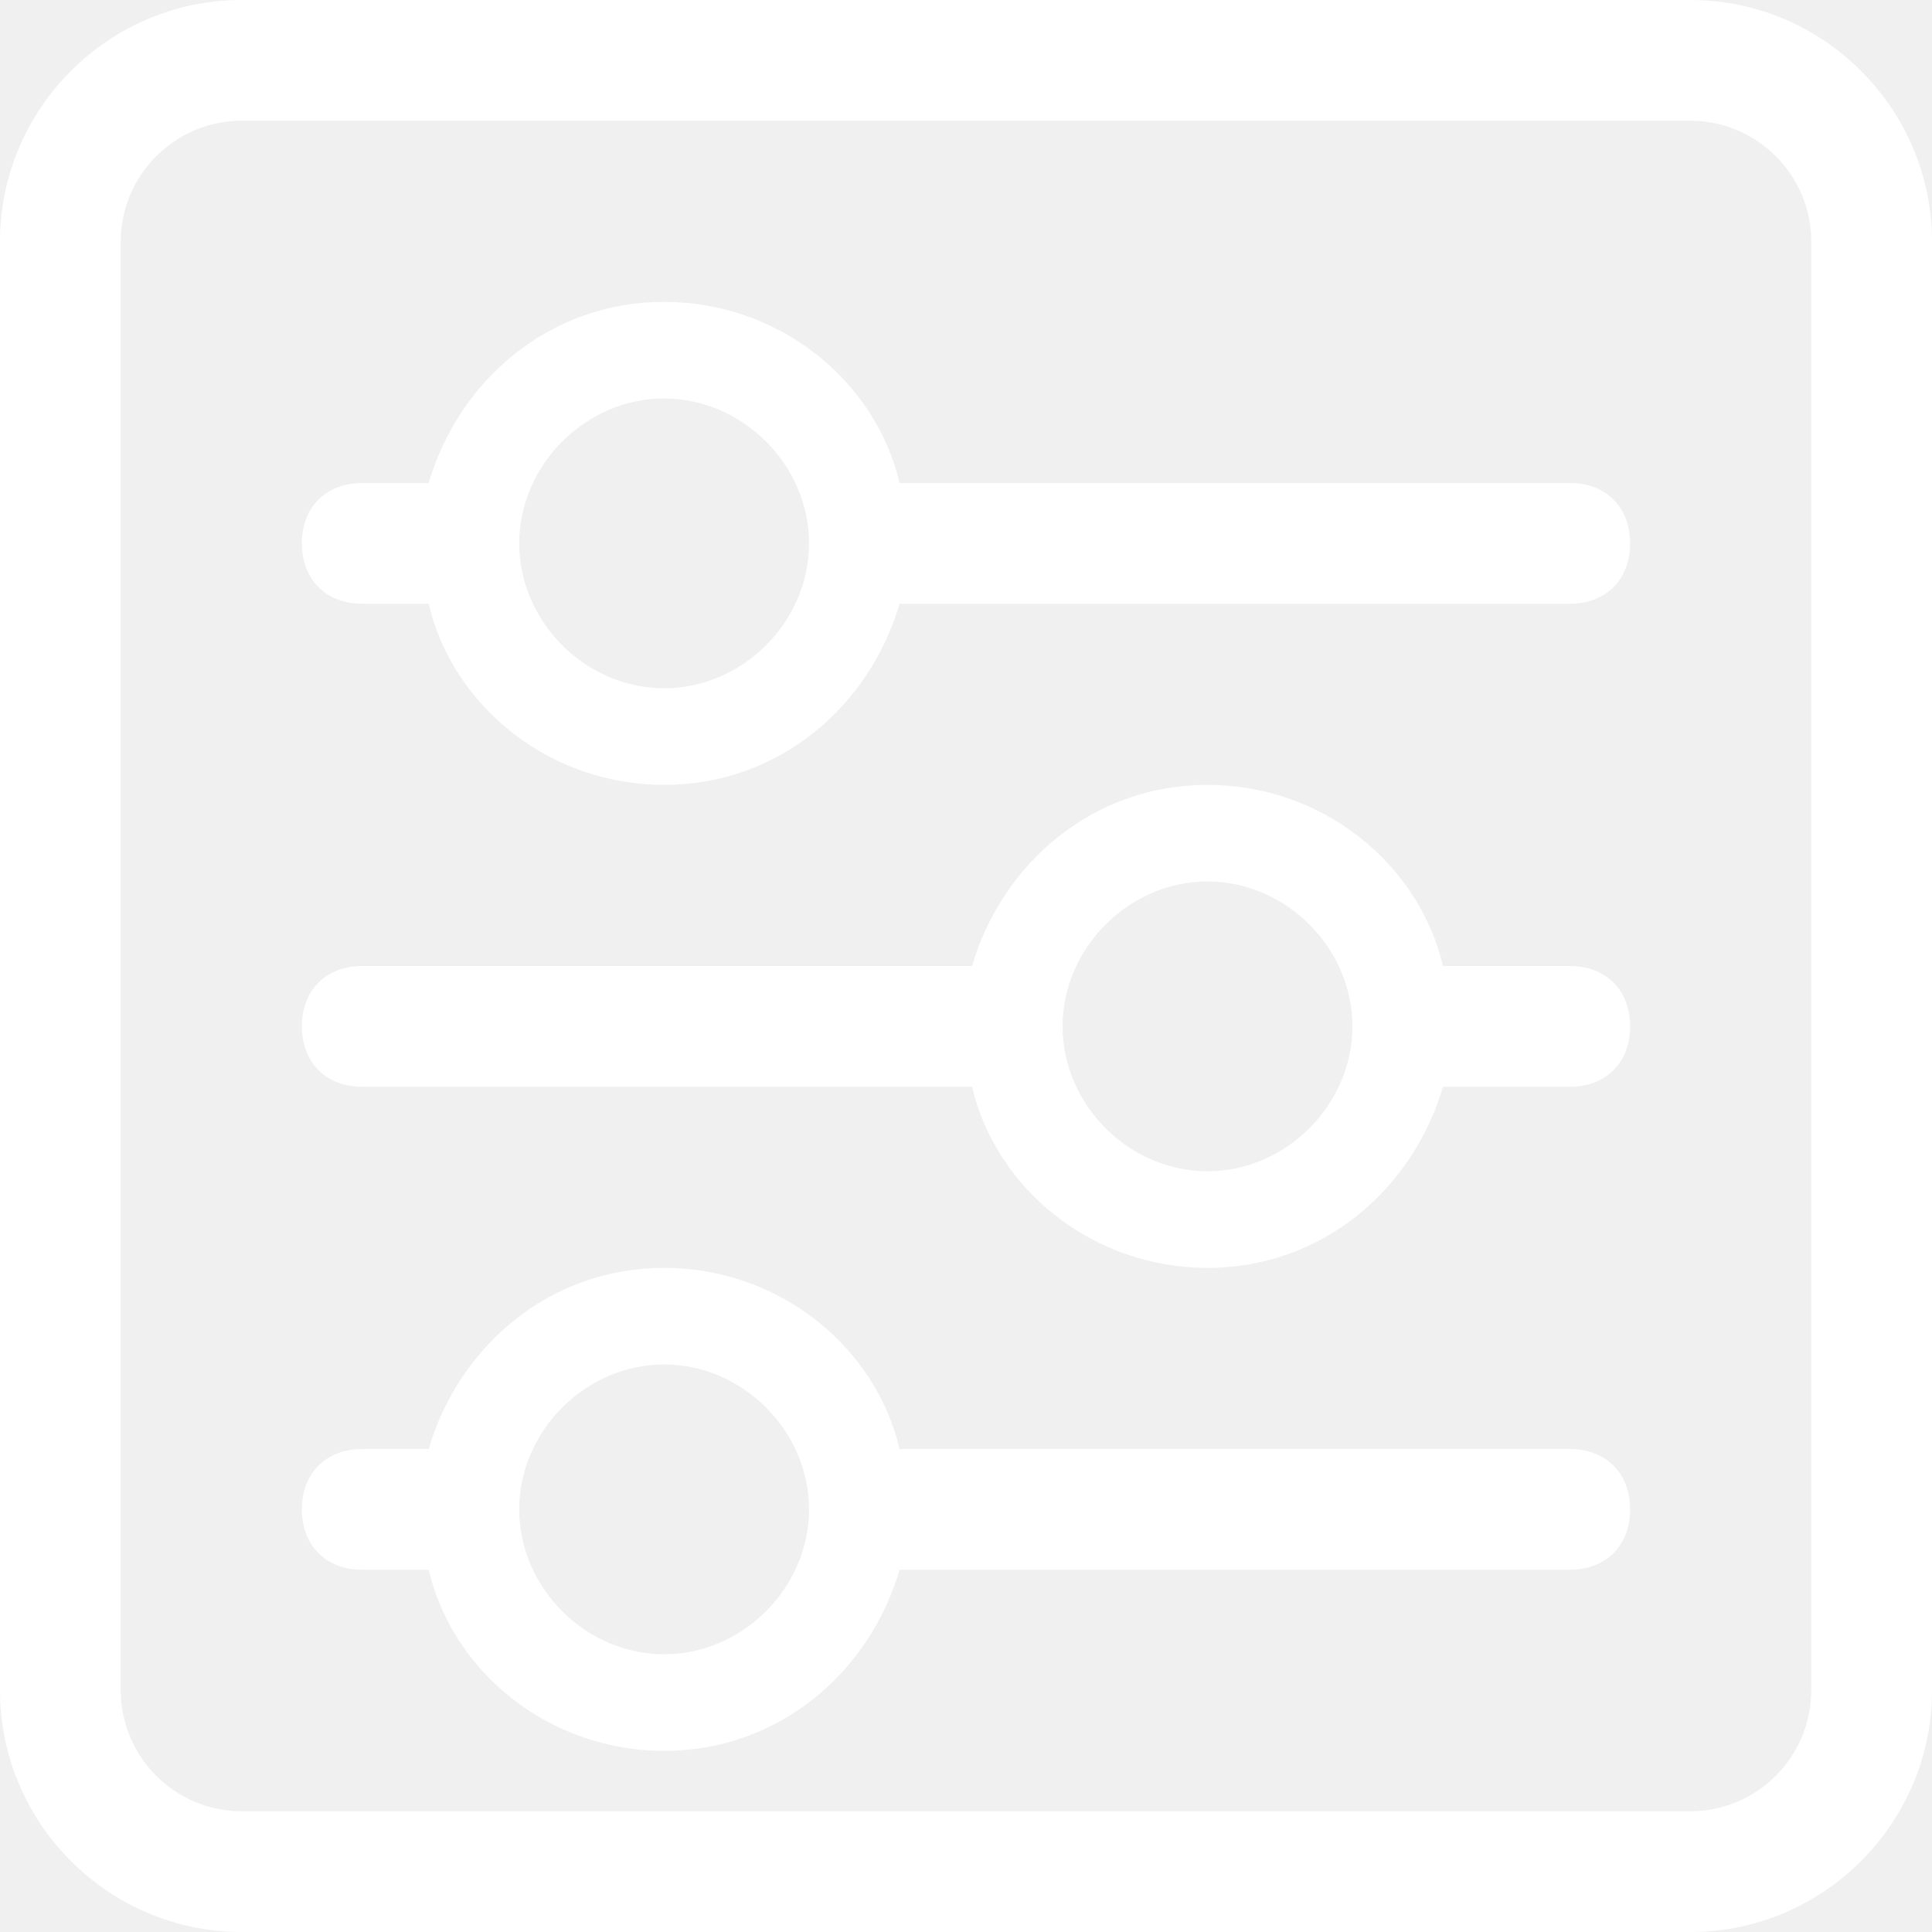
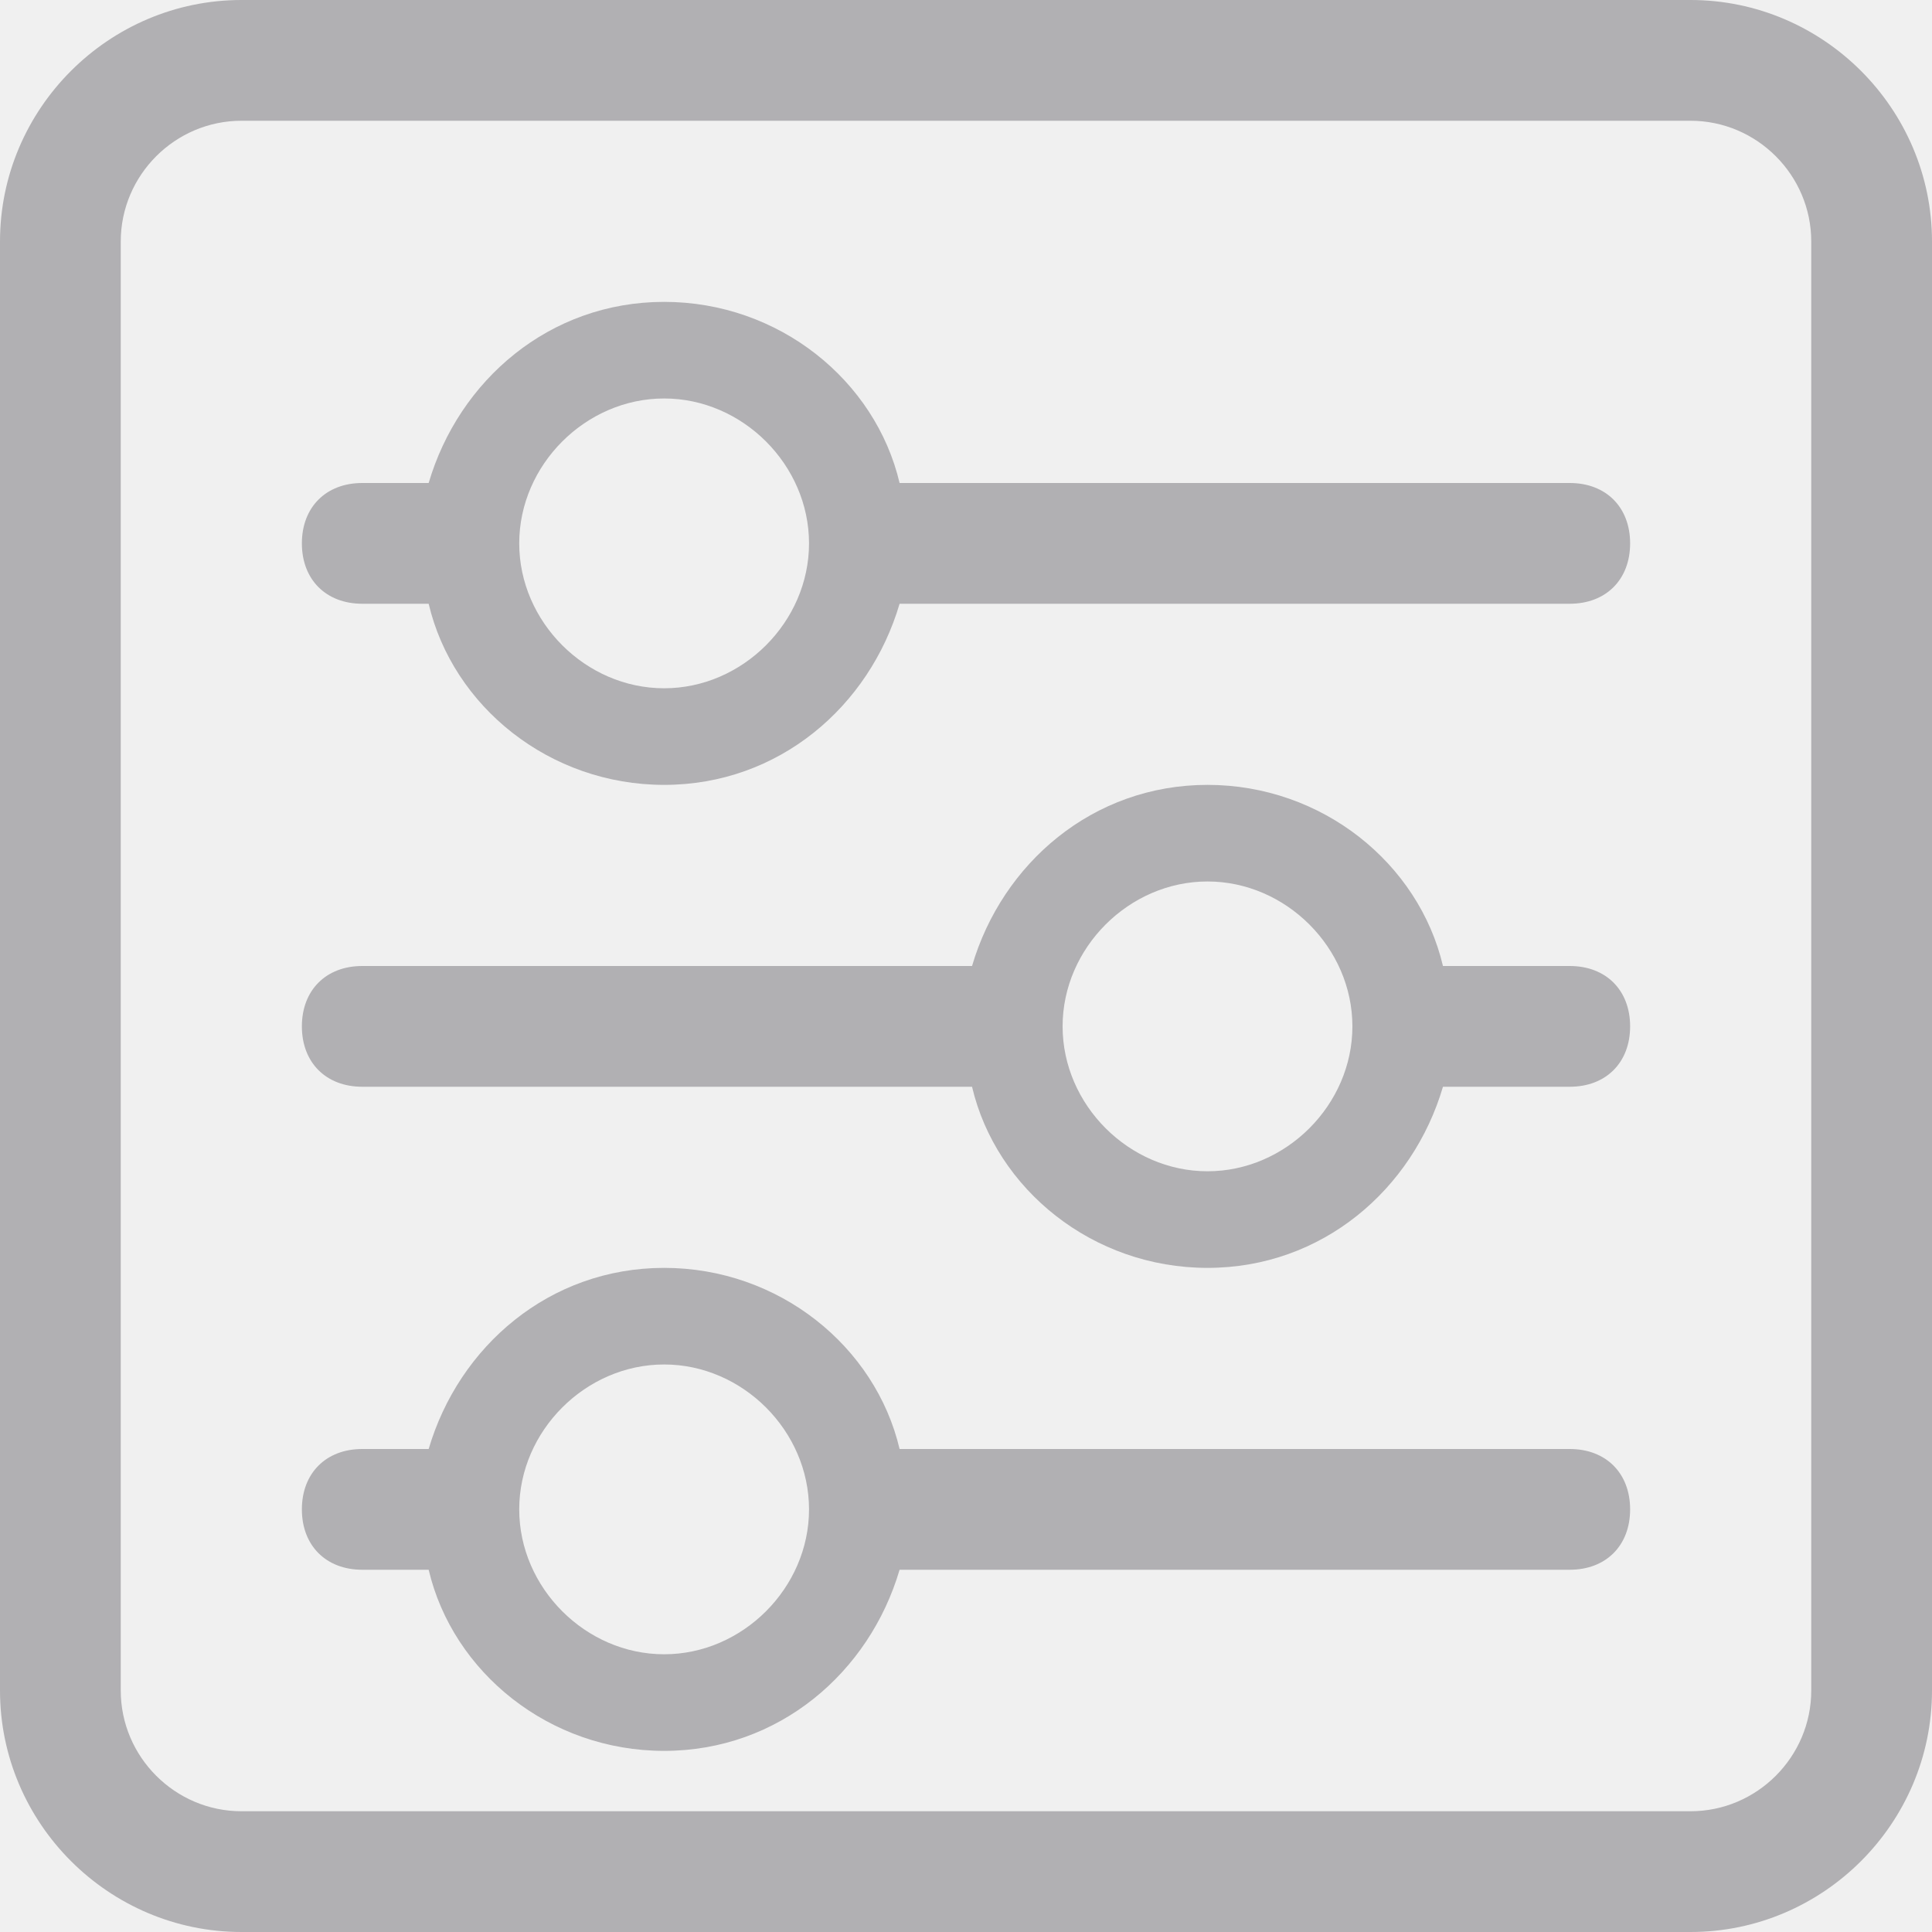
- <svg xmlns="http://www.w3.org/2000/svg" version="1.1" id="Line_6" x="0px" y="0px" viewBox="0 0 32 32" style="enable-background:new 0 0 32 32;" xml:space="preserve">
+ <svg xmlns="http://www.w3.org/2000/svg" version="1.1" id="Line_6" x="0px" y="0px" viewBox="0 0 32 32" style="enable-background:new 0 0 32 32;" xml:space="preserve" width="30px" height="30px">
  <style type="text/css">
- 	.st0{fill:#FFFFFF;}
+ 	.st0 {fill:#b1b0b3};
</style>
  <g id="_x32__16_">
    <g>
      <path class="st0" d="M26,24H14.9c-0.4-1.7-2-3-3.9-3c-1.9,0-3.4,1.3-3.9,3H6c-0.6,0-1,0.4-1,1c0,0.6,0.4,1,1,1h1.1    c0.4,1.7,2,3,3.9,3c1.9,0,3.4-1.3,3.9-3H26c0.6,0,1-0.4,1-1C27,24.4,26.6,24,26,24z M11,27.4c-1.3,0-2.4-1.1-2.4-2.4    c0-1.3,1.1-2.4,2.4-2.4c1.3,0,2.4,1.1,2.4,2.4C13.4,26.3,12.3,27.4,11,27.4z M26,8H14.9c-0.4-1.7-2-3-3.9-3C9.1,5,7.6,6.3,7.1,8H6    C5.4,8,5,8.4,5,9c0,0.6,0.4,1,1,1h1.1c0.4,1.7,2,3,3.9,3c1.9,0,3.4-1.3,3.9-3H26c0.6,0,1-0.4,1-1C27,8.4,26.6,8,26,8z M11,11.4    c-1.3,0-2.4-1.1-2.4-2.4c0-1.3,1.1-2.4,2.4-2.4c1.3,0,2.4,1.1,2.4,2.4C13.4,10.3,12.3,11.4,11,11.4z M26,16h-2.1    c-0.4-1.7-2-3-3.9-3c-1.9,0-3.4,1.3-3.9,3H6c-0.6,0-1,0.4-1,1c0,0.6,0.4,1,1,1h10.1c0.4,1.7,2,3,3.9,3c1.9,0,3.4-1.3,3.9-3H26    c0.6,0,1-0.4,1-1C27,16.4,26.6,16,26,16z M20,19.4c-1.3,0-2.4-1.1-2.4-2.4c0-1.3,1.1-2.4,2.4-2.4c1.3,0,2.4,1.1,2.4,2.4    C22.4,18.3,21.3,19.4,20,19.4z M28,0H4C1.8,0,0,1.8,0,4v24c0,2.2,1.8,4,4,4h24c2.2,0,4-1.8,4-4V4C32,1.8,30.2,0,28,0z M30,28    c0,1.1-0.9,2-2,2H4c-1.1,0-2-0.9-2-2V4c0-1.1,0.9-2,2-2h24c1.1,0,2,0.9,2,2V28z" />
    </g>
  </g>
</svg>
